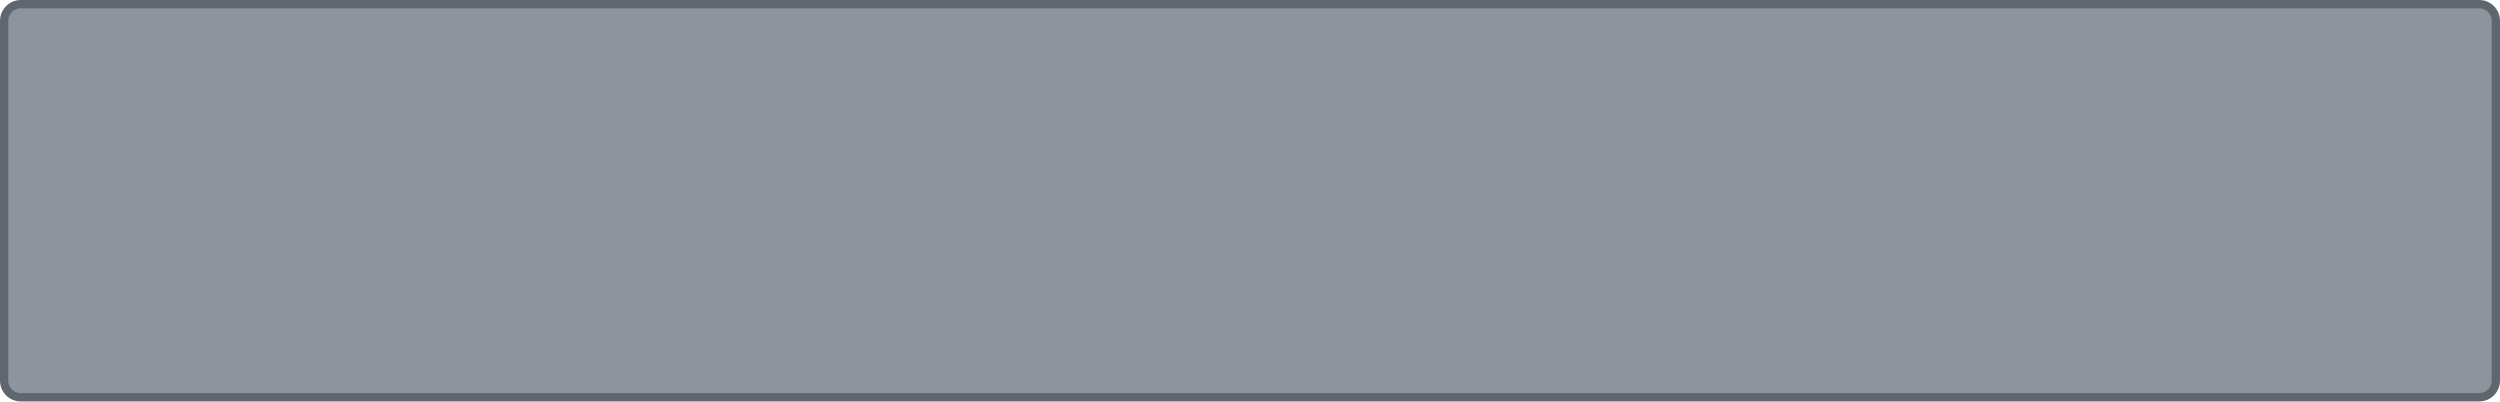
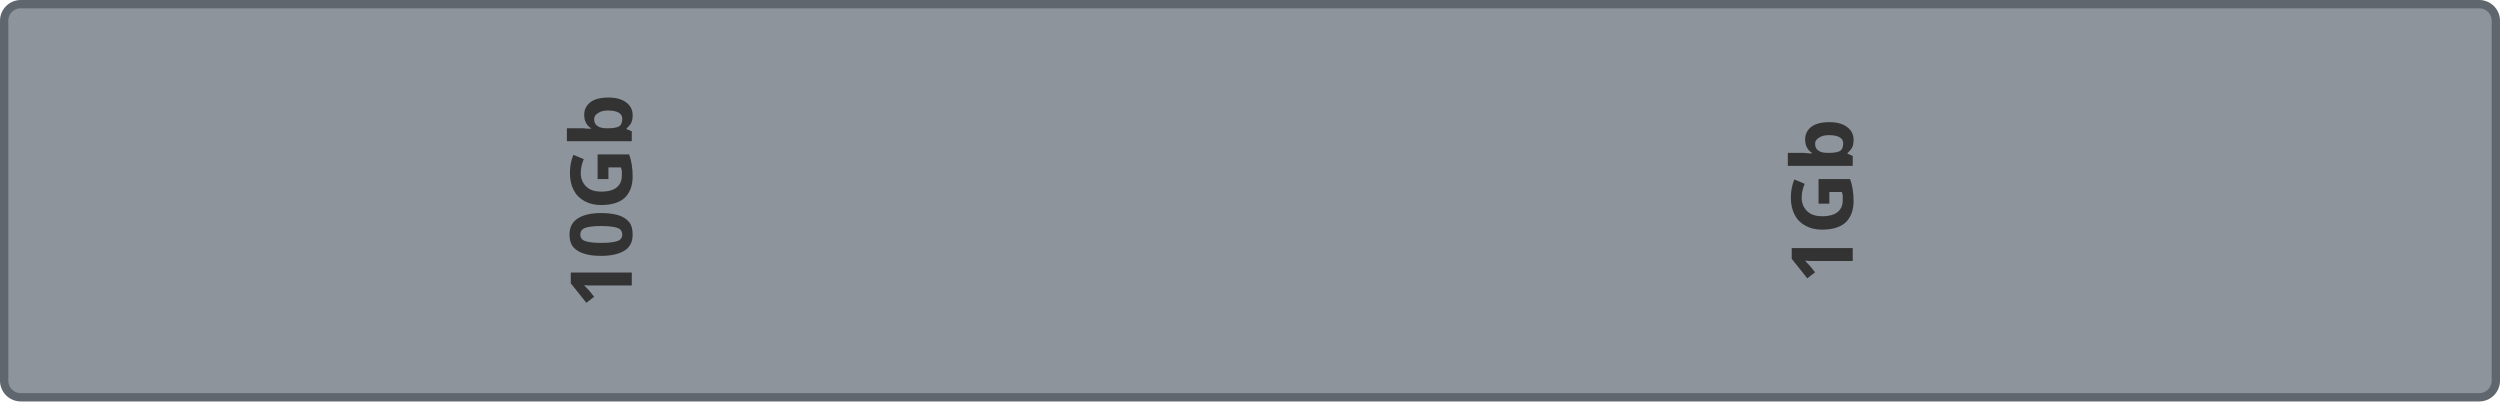
<svg xmlns="http://www.w3.org/2000/svg" width="90.3mm" height="14.5mm" viewBox="0 0 90.3 14.5">
  <rect x="0.15" y="0.15" width="90.00" height="14.20" rx="0.6" fill="#8d949c" stroke="#5f666d" stroke-width="0.3" />
+   <g id="silkscreen">
+     <text x="22.82" y="7.25" transform="rotate(-90 22.82 7.25)" text-anchor="middle" font-family="sans-serif" font-size="3.1" font-weight="bold" fill="#333333">10Gb</text>
+     <text x="66.92" y="7.25" transform="rotate(-90 66.92 7.25)" text-anchor="middle" font-family="sans-serif" font-size="3.1" font-weight="bold" fill="#333333">1Gb</text>
+   </g>
</svg>
